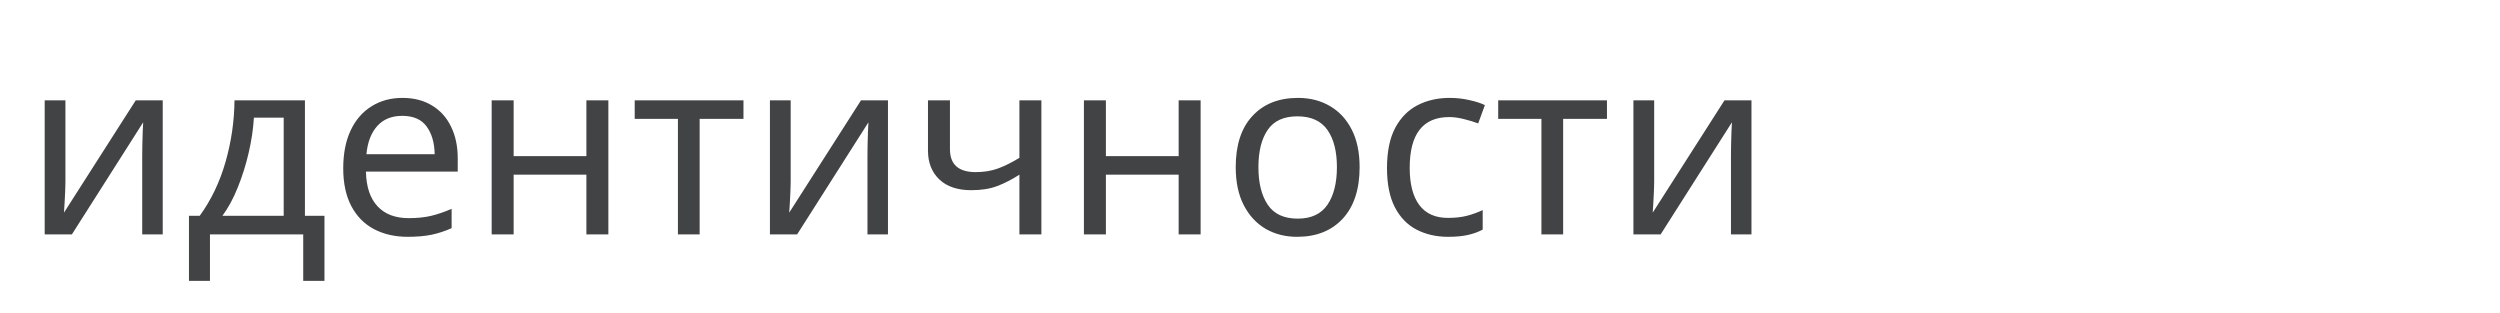
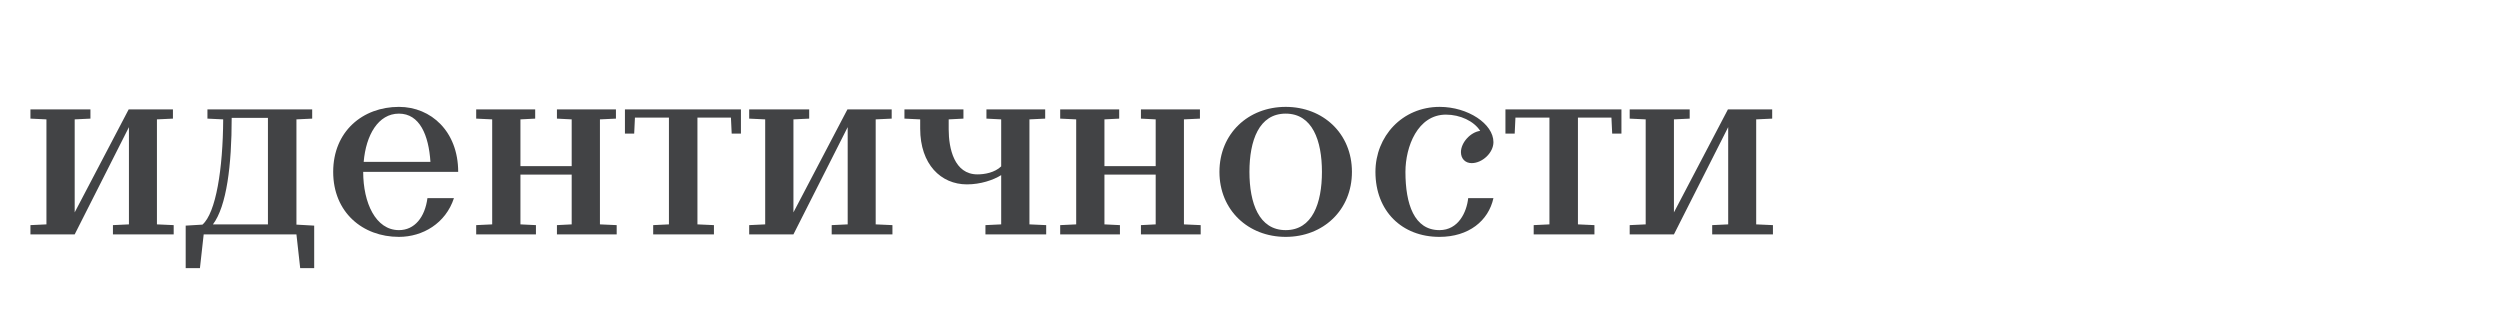
- <svg xmlns="http://www.w3.org/2000/svg" width="320" height="40">
-   <text fill="#424345" fill-rule="evenodd" font-family="Apium-cyrillic-11-Medium, Apium-cyrillic-11" font-size="32" font-weight="400">
-     <tspan x="3" y="30">идентичности</tspan>
-   </text>
+ <svg xmlns="http://www.w3.org/2000/svg" width="320px" height="40px" viewBox="0 0 320 40" version="1.1">
+   <g id="_exports" stroke="none" stroke-width="1" fill="none" fill-rule="evenodd">
+     <g id="Apium" transform="translate(-701, -826)">
+       <g id="apium-styles" transform="translate(0, 686)">
+         <g id="apium-cyrillic-medium" transform="translate(701, 140)">
+           <rect id="Rectangle-Copy-12" fill="#F7DF88" opacity="0" x="0" y="0" width="320" height="40" />
+           <g transform="translate(3.896, 13.68)" fill="#424345" fill-rule="nonzero">
+             <polygon id="Path" points="0 16.32 5.664 16.32 12.608 2.592 12.608 15.04 10.56 15.136 10.56 16.32 18.336 16.32 18.336 15.136 16.192 15.04 16.192 1.6 18.24 1.504 18.24 0.32 12.576 0.32 5.664 13.504 5.664 1.6 7.68 1.504 7.68 0.32 0 0.32 0 1.504 2.048 1.6 2.048 15.04 0 15.136" />
+             <path d="M22.176,16.32 L34.048,16.32 L34.528,20.64 L36.32,20.64 L36.32,15.2 L34.048,15.072 L34.048,1.6 L36.064,1.504 L36.064,0.32 L22.656,0.32 L22.656,1.504 L24.672,1.6 C24.64,7.936 23.744,13.568 22.016,15.072 L19.872,15.2 L19.872,20.64 L21.696,20.64 L22.176,16.32 Z M23.36,15.04 C25.12,12.704 25.76,7.456 25.76,1.408 L30.4,1.408 L30.4,15.04 L23.36,15.04 Z" id="Shape" />
+             <path d="M47.168,16.64 C50.208,16.64 53.152,14.912 54.208,11.68 L50.816,11.68 C50.496,14.112 49.184,15.776 47.168,15.776 C44.192,15.776 42.592,12.288 42.592,8.32 L54.752,8.32 C54.752,3.168 51.296,0 47.168,0 C42.528,0 38.752,3.136 38.752,8.32 C38.752,13.504 42.528,16.64 47.168,16.64 Z M42.656,7.04 C42.944,3.616 44.512,0.864 47.168,0.864 C49.824,0.864 50.976,3.616 51.2,7.04 L42.656,7.04 Z" id="Shape" />
+             <polygon id="Path" points="67.392 16.32 75.04 16.32 75.04 15.136 72.896 15.04 72.896 1.6 74.944 1.504 74.944 0.32 67.392 0.32 67.392 1.504 69.28 1.6 69.28 7.584 62.72 7.584 62.72 1.6 64.608 1.504 64.608 0.32 57.056 0.32 57.056 1.504 59.104 1.6 59.104 15.04 57.056 15.136 57.056 16.32 64.704 16.32 64.704 15.136 62.72 15.04 62.72 8.672 69.28 8.672 69.28 15.04 67.392 15.136" />
+             <polygon id="Path" points="79.712 16.32 87.488 16.32 87.488 15.136 85.376 15.04 85.376 1.376 89.664 1.376 89.76 3.424 90.944 3.424 90.944 0.32 76.096 0.32 76.096 3.424 77.28 3.424 77.376 1.376 81.728 1.376 81.728 15.04 79.712 15.136" />
+             <polygon id="Path" points="92 16.32 97.664 16.32 104.608 2.592 104.608 15.04 102.56 15.136 102.56 16.32 110.336 16.32 110.336 15.136 108.192 15.04 108.192 1.6 110.24 1.504 110.24 0.32 104.576 0.32 97.664 13.504 97.664 1.6 99.68 1.504 99.68 0.32 92 0.32 92 1.504 94.048 1.6 94.048 15.04 92 15.136" />
+             <path d="M119.872,9.92 C121.6,9.92 123.232,9.376 124.256,8.736 L124.256,15.04 L122.24,15.136 L122.24,16.32 L130.016,16.32 L130.016,15.136 L127.872,15.04 L127.872,1.6 L129.888,1.504 L129.888,0.32 L122.368,0.32 L122.368,1.504 L124.256,1.6 L124.256,7.616 C123.424,8.416 122.144,8.64 121.216,8.64 C118.24,8.64 117.536,5.312 117.536,2.88 L117.536,1.6 L119.424,1.504 L119.424,0.32 L111.872,0.32 L111.872,1.504 L113.888,1.6 L113.888,2.784 C113.888,7.36 116.544,9.92 119.872,9.92 Z" id="Path" />
+             <polygon id="Path" points="142.144 16.32 149.792 16.32 149.792 15.136 147.648 15.04 147.648 1.6 149.696 1.504 149.696 0.32 142.144 0.32 142.144 1.504 144.032 1.6 144.032 7.584 137.472 7.584 137.472 1.6 139.36 1.504 139.36 0.32 131.808 0.32 131.808 1.504 133.856 1.6 133.856 15.04 131.808 15.136 131.808 16.32 139.456 16.32 139.456 15.136 137.472 15.04 137.472 8.672 144.032 8.672 144.032 15.04 142.144 15.136" />
+             <path d="M160.672,16.64 C165.472,16.64 169.152,13.216 169.152,8.32 C169.152,3.424 165.472,0 160.672,0 C155.872,0 152.192,3.424 152.192,8.32 C152.192,13.216 155.872,16.64 160.672,16.64 Z M156.032,8.32 C156.032,4.32 157.248,0.864 160.672,0.864 C164.096,0.864 165.312,4.32 165.312,8.32 C165.312,12.32 164.096,15.776 160.672,15.776 C157.248,15.776 156.032,12.32 156.032,8.32 Z" id="Shape" />
+             <path d="M180.352,16.64 C184.096,16.64 186.624,14.592 187.264,11.68 L184.032,11.68 C183.84,13.472 182.784,15.776 180.352,15.776 C177.12,15.776 176,12.448 176,8.32 C176,5.088 177.568,0.992 181.184,0.992 C183.008,0.992 184.768,1.824 185.568,3.072 C184.32,3.232 183.104,4.576 183.104,5.792 C183.104,6.624 183.648,7.2 184.48,7.2 C185.824,7.2 187.264,5.888 187.264,4.512 C187.264,2.176 184,0 180.384,0 C175.584,0 172.16,3.776 172.16,8.32 C172.16,13.344 175.552,16.64 180.352,16.64 Z" id="Path" />
+             <polygon id="Path" points="192.416 16.32 200.192 16.32 200.192 15.136 198.08 15.04 198.08 1.376 202.368 1.376 202.464 3.424 203.648 3.424 203.648 0.32 188.8 0.32 188.8 3.424 189.984 3.424 190.08 1.376 194.432 1.376 194.432 15.04 192.416 15.136" />
+             <polygon id="Path" points="204.704 16.32 210.368 16.32 217.312 2.592 217.312 15.04 215.264 15.136 215.264 16.32 223.04 16.32 223.04 15.136 220.896 15.04 220.896 1.6 222.944 1.504 222.944 0.32 217.28 0.32 210.368 13.504 210.368 1.6 212.384 1.504 212.384 0.32 204.704 0.32 204.704 1.504 206.752 1.6 206.752 15.04 204.704 15.136" />
+           </g>
+         </g>
+       </g>
+     </g>
+   </g>
</svg>
